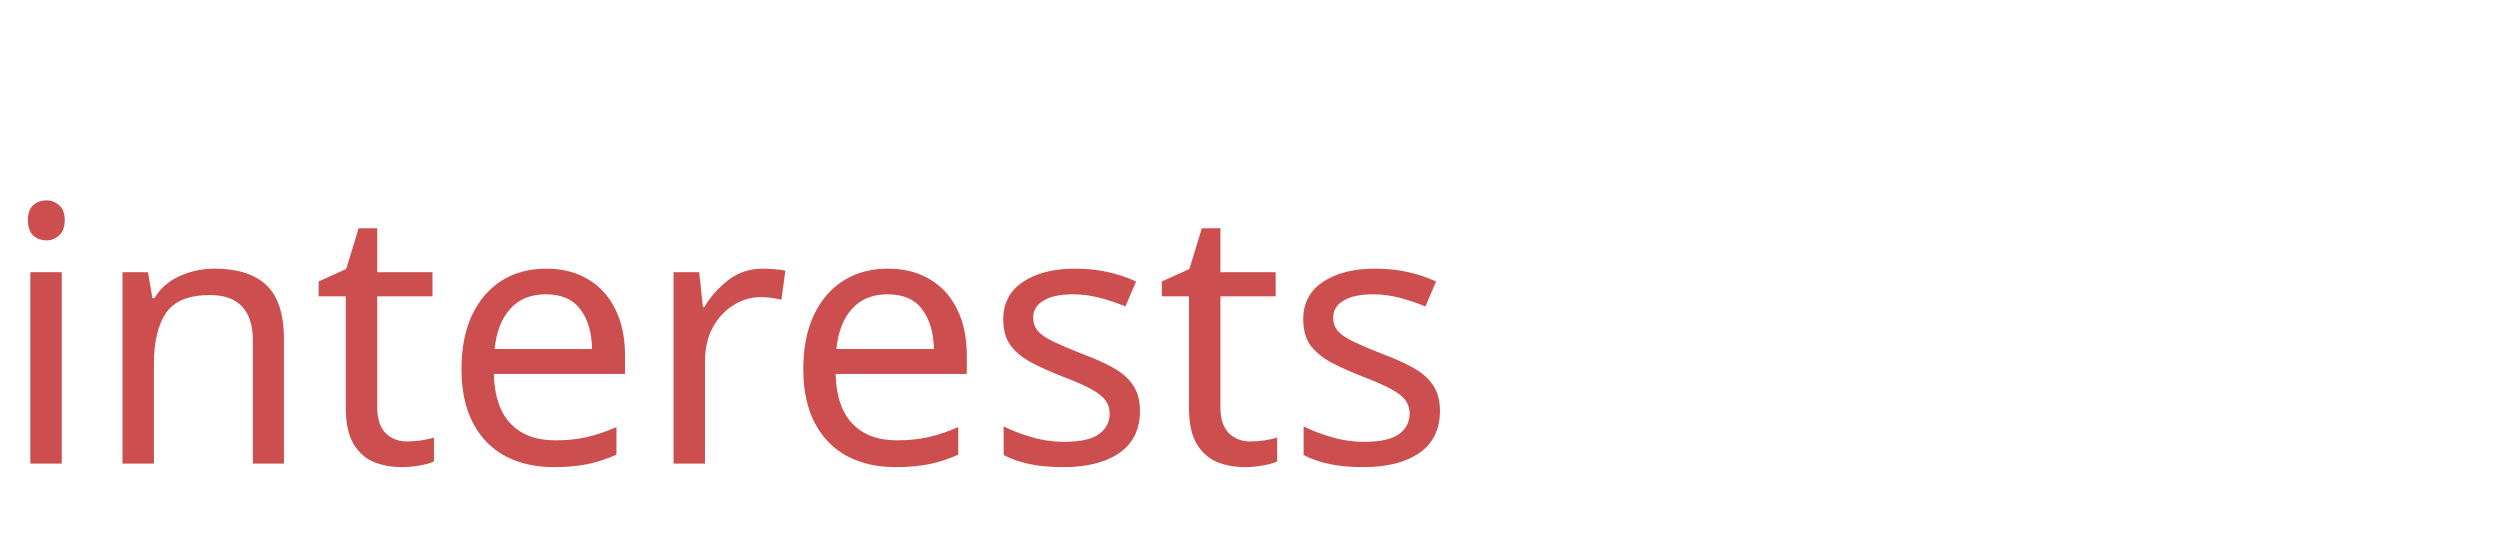
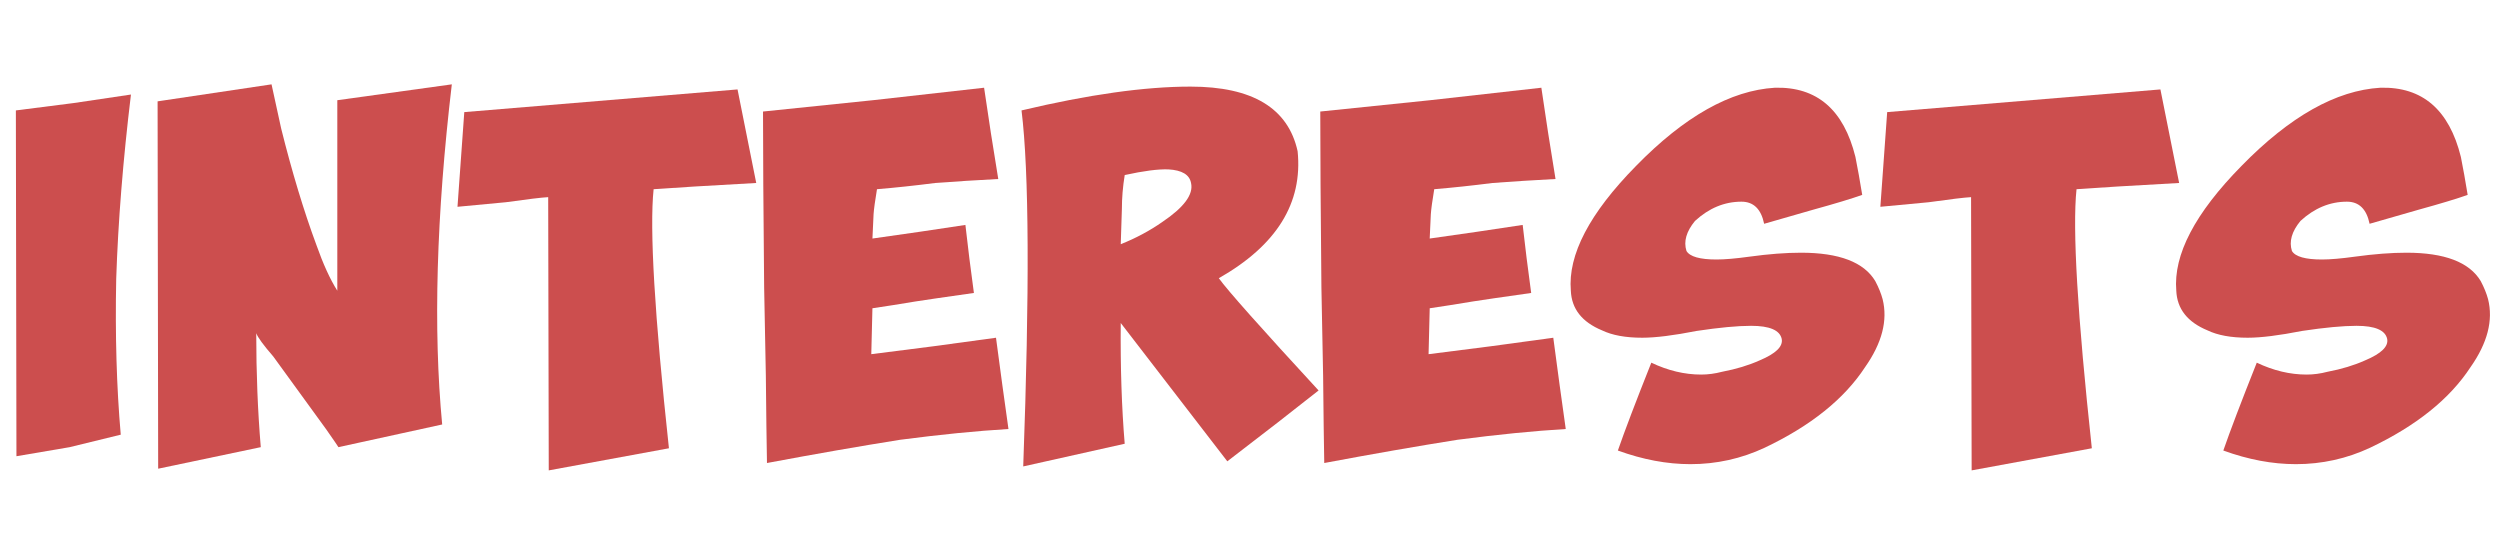
<svg xmlns="http://www.w3.org/2000/svg" version="1.1" id="Layer_1" x="0px" y="0px" width="210px" height="45px" viewBox="0 0 210 45" enable-background="new 0 0 210 45" xml:space="preserve">
-   <text transform="matrix(1 0 0 1 0 38.9414)" fill="#CC4E4E" font-family="'ObelixPro-Bold'" font-size="30">interests</text>
+   <g enable-background="new    ">
+     <path fill="#CC4E4E" d="M1.333,9.275L6.19,8.656L11,7.941c-0.667,5.524-1.08,10.683-1.238,15.477   c-0.095,4.73,0.031,9.095,0.381,13.095l-4.286,1.048l-4.476,0.762L1.333,9.275z" />
+     <path fill="#CC4E4E" d="M13.238,8.513l9.571-1.428c0.19,0.857,0.46,2.095,0.81,3.714c0.92,3.683,1.905,6.937,2.953,9.762   c0.571,1.619,1.158,2.904,1.762,3.857v-16l9.619-1.333c-1.302,11.047-1.571,20.571-0.81,28.571l-8.714,1.905   c-0.032-0.063-0.381-0.571-1.047-1.523l-4.429-6.096c-0.826-0.952-1.302-1.603-1.429-1.952c0,3.333,0.126,6.523,0.381,9.571   l-8.619,1.81L13.238,8.513z" />
+     <path fill="#CC4E4E" d="M63.523,15.37c-4.032,0.222-6.905,0.397-8.619,0.523c-0.35,3.334,0.079,10.588,1.286,21.762l-10.095,1.857   l-0.047-22.952c-0.572,0.032-1.762,0.175-3.572,0.429c-1.683,0.159-3.032,0.285-4.047,0.381L39,9.417l22.953-1.905L63.523,15.37z" />
+     <path fill="#CC4E4E" d="M78.571,15.37c-1.747,0.222-3.381,0.397-4.905,0.523c-0.159,0.953-0.254,1.651-0.286,2.096l-0.095,2.048   l4-0.572l3.809-0.571l0.333,2.81l0.381,2.905c-2.476,0.35-4.111,0.588-4.905,0.714c-1.333,0.223-2.54,0.413-3.619,0.571   l-0.096,3.857l5.238-0.667l5.238-0.714l0.523,3.904l0.524,3.763c-2.667,0.159-5.699,0.46-9.095,0.904   c-3.397,0.54-7.127,1.19-11.19,1.952c-0.032-1.65-0.064-4.095-0.095-7.333l-0.143-7.429c-0.064-6.508-0.095-11.429-0.095-14.762   l9.238-0.953l9.333-1.047l0.571,3.81l0.619,3.857C82.015,15.132,80.253,15.244,78.571,15.37z" />
+     <path fill="#CC4E4E" d="M100,7.275c5.206,0,8.206,1.81,9,5.428c0.443,4.35-1.762,7.905-6.62,10.667   c0.73,1.017,3.524,4.159,8.381,9.429c-2,1.588-4.557,3.571-7.667,5.952l-8.952-11.619c-0.032,3.714,0.079,7.096,0.333,10.143   l-8.524,1.905c0.54-14.793,0.492-24.762-0.143-29.905C91.428,7.941,96.158,7.275,100,7.275z M94.238,17.561l-0.095,2.952   c1.269-0.507,2.428-1.126,3.476-1.857c1.841-1.237,2.65-2.333,2.428-3.285c-0.127-0.698-0.762-1.079-1.904-1.143   c-0.857-0.031-2.08,0.127-3.667,0.476C94.316,15.688,94.238,16.64,94.238,17.561z" />
+     <path fill="#CC4E4E" d="M125.38,15.37c-1.746,0.222-3.381,0.397-4.904,0.523c-0.159,0.953-0.255,1.651-0.286,2.096l-0.095,2.048   l4-0.572l3.81-0.571l0.333,2.81l0.381,2.905c-2.476,0.35-4.111,0.588-4.904,0.714c-1.334,0.223-2.54,0.413-3.619,0.571   l-0.096,3.857l5.238-0.667l5.238-0.714l0.523,3.904l0.524,3.763c-2.667,0.159-5.699,0.46-9.096,0.904   c-3.397,0.54-7.127,1.19-11.19,1.952c-0.032-1.65-0.063-4.095-0.095-7.333l-0.144-7.429c-0.063-6.508-0.095-11.429-0.095-14.762   l9.238-0.953l9.333-1.047l0.571,3.81l0.619,3.857C128.824,15.132,127.062,15.244,125.38,15.37z" />
+     <path fill="#CC4E4E" d="M155.855,13.18c0.19,0.952,0.381,2.016,0.571,3.19c-0.889,0.317-2.254,0.73-4.095,1.238l-4.143,1.19   c-0.255-1.238-0.89-1.857-1.905-1.857c-1.429,0-2.73,0.54-3.904,1.619c-0.731,0.889-0.969,1.73-0.715,2.523   c0.286,0.477,1.127,0.715,2.524,0.715c0.697,0,1.618-0.079,2.762-0.238c1.619-0.222,3.063-0.333,4.333-0.333   c3.206,0,5.286,0.794,6.238,2.381c0.285,0.54,0.492,1.047,0.619,1.523c0.444,1.778-0.048,3.683-1.477,5.714   c-1.746,2.667-4.556,4.922-8.429,6.763c-1.969,0.921-4.047,1.381-6.237,1.381c-1.969,0-4-0.381-6.096-1.144   c0.571-1.649,1.508-4.11,2.81-7.381c1.396,0.667,2.793,1,4.19,1c0.571,0,1.158-0.078,1.762-0.237   c1.174-0.222,2.222-0.54,3.143-0.953c1.365-0.571,1.984-1.174,1.857-1.81c-0.159-0.729-1.017-1.095-2.571-1.095   c-1.143,0-2.667,0.143-4.571,0.429c-1.937,0.381-3.461,0.571-4.571,0.571c-1.397,0-2.524-0.206-3.381-0.619   c-1.684-0.698-2.556-1.81-2.619-3.333c-0.254-3.016,1.571-6.508,5.476-10.477c4.063-4.159,7.953-6.349,11.667-6.571   C152.617,7.275,154.871,9.211,155.855,13.18z" />
+     <path fill="#CC4E4E" d="M183.047,15.37c-4.032,0.222-6.905,0.397-8.619,0.523c-0.35,3.334,0.079,10.588,1.286,21.762l-10.096,1.857   l-0.048-22.952c-0.571,0.032-1.762,0.175-3.571,0.429c-1.683,0.159-3.032,0.285-4.048,0.381l0.572-7.953l22.952-1.905   L183.047,15.37z" />
+     <path fill="#CC4E4E" d="M206.713,13.18c0.19,0.952,0.381,2.016,0.571,3.19c-0.889,0.317-2.254,0.73-4.095,1.238l-4.143,1.19   c-0.255-1.238-0.89-1.857-1.905-1.857c-1.429,0-2.73,0.54-3.904,1.619c-0.731,0.889-0.969,1.73-0.715,2.523   c0.286,0.477,1.127,0.715,2.524,0.715c0.697,0,1.618-0.079,2.762-0.238c1.619-0.222,3.063-0.333,4.333-0.333   c3.206,0,5.286,0.794,6.238,2.381c0.285,0.54,0.492,1.047,0.619,1.523c0.444,1.778-0.048,3.683-1.477,5.714   c-1.746,2.667-4.556,4.922-8.429,6.763c-1.969,0.921-4.047,1.381-6.237,1.381c-1.969,0-4-0.381-6.096-1.144   c0.571-1.649,1.508-4.11,2.81-7.381c1.396,0.667,2.793,1,4.19,1c0.571,0,1.158-0.078,1.762-0.237   c1.174-0.222,2.222-0.54,3.143-0.953c1.365-0.571,1.984-1.174,1.857-1.81c-0.159-0.729-1.017-1.095-2.571-1.095   c-1.143,0-2.667,0.143-4.571,0.429c-1.937,0.381-3.461,0.571-4.571,0.571c-1.397,0-2.524-0.206-3.381-0.619   c-1.684-0.698-2.556-1.81-2.619-3.333c-0.254-3.016,1.571-6.508,5.476-10.477c4.063-4.159,7.953-6.349,11.667-6.571   C203.475,7.275,205.729,9.211,206.713,13.18z" />
+   </g>
</svg>
